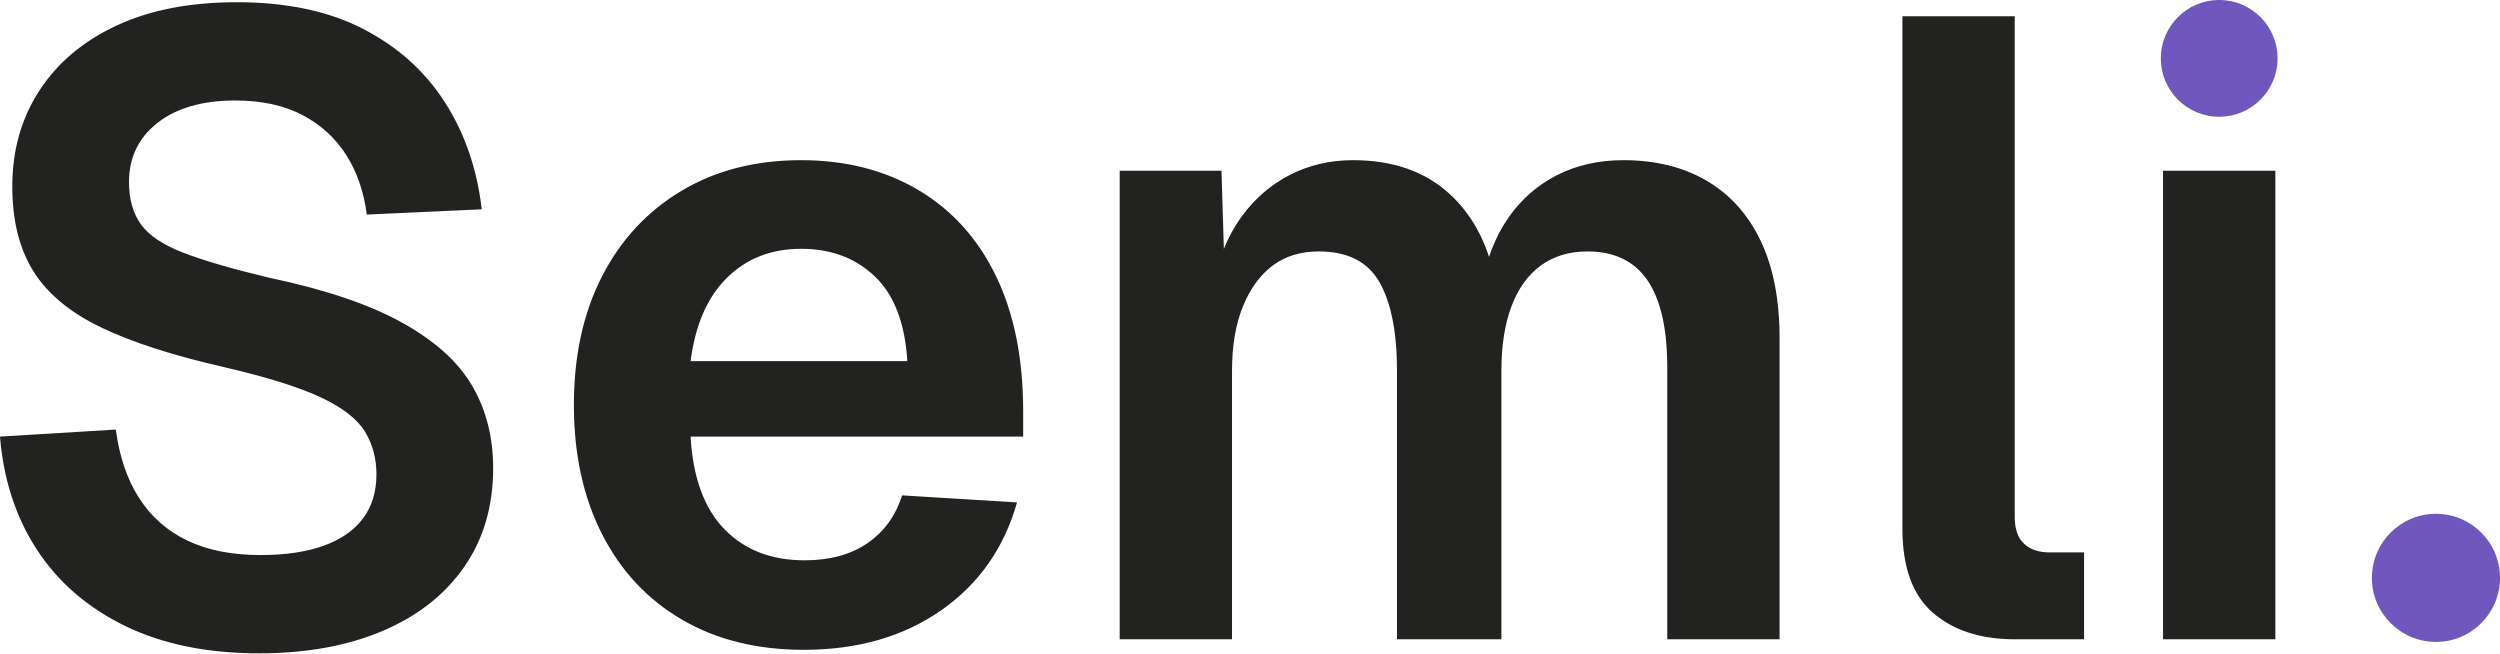
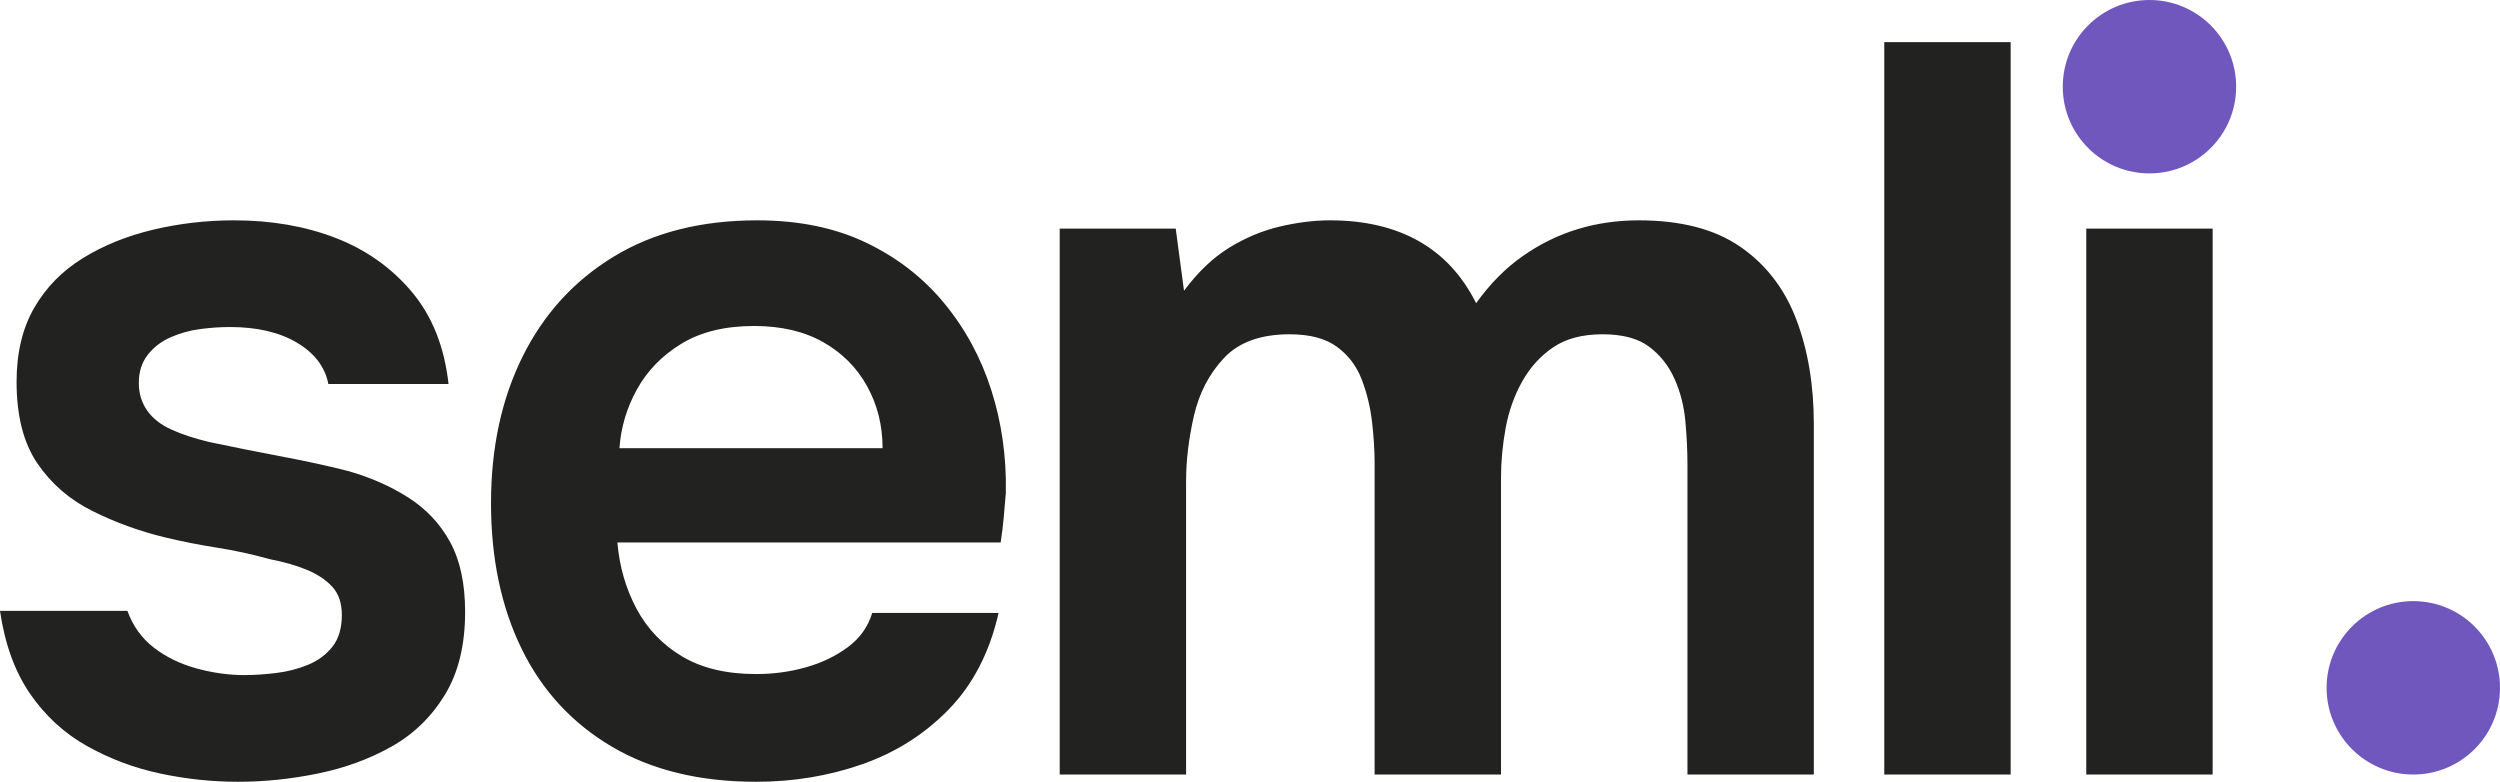
- <svg xmlns="http://www.w3.org/2000/svg" viewBox="79.5 -1092.8 4273.5 1116.8" width="4273.5" height="1116.8">
-   <path d="M522.0 24.0Q390.0 24.0 294.0 -22.5Q198.0 -69.0 143.25 -152.25Q88.5 -235.5 79.5 -346.5L277.5 -358.5Q286.5 -289.5 317.25 -241.5Q348.0 -193.5 399.75 -168.75Q451.5 -144.0 525.0 -144.0Q588.0 -144.0 632.25 -159.75Q676.5 -175.5 699.75 -206.25Q723.0 -237.0 723.0 -282.0Q723.0 -322.5 703.5 -354.75Q684.0 -387.0 628.5 -413.25Q573.0 -439.5 463.5 -465.0Q331.5 -495.0 252.0 -533.25Q172.5 -571.5 136.5 -629.25Q100.5 -687.0 100.5 -774.0Q100.5 -867.0 147.0 -938.25Q193.5 -1009.5 279.0 -1049.25Q364.5 -1089.0 484.5 -1089.0Q612.0 -1089.0 700.5 -1043.25Q789.0 -997.5 840.0 -918.0Q891.0 -838.5 903.0 -735.0L706.5 -726.0Q699.0 -784.5 671.25 -828.0Q643.5 -871.5 596.25 -896.25Q549.0 -921.0 481.5 -921.0Q397.5 -921.0 348.75 -882.75Q300.0 -844.5 300.0 -781.5Q300.0 -738.0 320.25 -709.5Q340.5 -681.0 393.0 -660.75Q445.5 -640.5 540.0 -618.0Q682.5 -588.0 766.5 -541.5Q850.5 -495.0 886.5 -433.5Q922.5 -372.0 922.5 -292.5Q922.5 -195.0 873.0 -123.75Q823.5 -52.5 733.5 -14.25Q643.5 24.0 522.0 24.0ZM1453.5 18.0Q1333.5 18.0 1245.0 -33.75Q1156.5 -85.5 1108.5 -180.0Q1060.5 -274.5 1060.5 -400.5Q1060.5 -526.5 1108.5 -620.25Q1156.5 -714.0 1244.25 -766.5Q1332.0 -819.0 1449.0 -819.0Q1563.0 -819.0 1649.25 -768.0Q1735.5 -717.0 1782.0 -621.0Q1828.5 -525.0 1828.5 -390.0V-346.5H1260.0Q1266.0 -241.5 1317.75 -188.25Q1369.5 -135.0 1455.0 -135.0Q1519.5 -135.0 1562.25 -164.25Q1605.0 -193.5 1621.5 -246.0L1818.0 -234.0Q1785.0 -117.0 1688.25 -49.5Q1591.5 18.0 1453.5 18.0ZM1260.0 -475.5H1630.5Q1624.5 -573.0 1575.0 -620.25Q1525.5 -667.5 1449.0 -667.5Q1372.5 -667.5 1322.25 -618.0Q1272.0 -568.5 1260.0 -475.5ZM1993.5 0.0V-801.0H2167.5L2173.5 -604.5L2155.5 -613.5Q2169.0 -678.0 2202.75 -723.75Q2236.5 -769.5 2285.25 -794.25Q2334.0 -819.0 2392.5 -819.0Q2494.5 -819.0 2557.5 -761.25Q2620.5 -703.5 2637.0 -603.0H2611.5Q2625.0 -673.5 2658.0 -720.75Q2691.0 -768.0 2741.25 -793.5Q2791.5 -819.0 2854.5 -819.0Q2937.0 -819.0 2997.0 -783.75Q3057.0 -748.5 3089.25 -681.0Q3121.5 -613.5 3121.5 -514.5V0.0H2929.5V-465.0Q2929.5 -564.0 2895.75 -613.5Q2862.0 -663.0 2793.0 -663.0Q2746.5 -663.0 2713.5 -639.0Q2680.5 -615.0 2663.25 -569.25Q2646.0 -523.5 2646.0 -459.0V0.0H2467.5V-459.0Q2467.5 -558.0 2437.5 -610.5Q2407.5 -663.0 2334.0 -663.0Q2287.5 -663.0 2255.25 -639.0Q2223.0 -615.0 2204.25 -569.25Q2185.5 -523.5 2185.5 -459.0V0.0ZM3523.5 0.0Q3436.5 0.0 3384.0 -45.0Q3331.5 -90.0 3331.5 -189.0V-1065.0H3523.5V-208.5Q3523.5 -178.5 3539.25 -163.5Q3555.0 -148.5 3583.5 -148.5H3642.0V0.0ZM3777.0 0.0V-801.0H3969.0V0.0Z" fill="#222320" />
-   <circle cx="3873.0" cy="-993.0" r="99.8" fill="#7057BD" />
-   <circle cx="4243.5" cy="-105.0" r="109.5" fill="#7057BD" />
+ <svg xmlns="http://www.w3.org/2000/svg" viewBox="46.5 -1121.55 3620.1 1132.05" width="3620.1" height="1132.05">
+   <path d="M391.5 10.5Q334.5 10.5 278.25 -1.5Q222 -13.5 172.5 -41.25Q123 -69 90 -117Q57 -165 46.5 -237H231Q243 -204 269.25 -183.75Q295.5 -163.5 330.75 -153.75Q366 -144 400.5 -144Q421.5 -144 446.25 -147Q471 -150 492.75 -159Q514.5 -168 528 -185.25Q541.5 -202.5 541.5 -231Q541.5 -256.5 528 -271.5Q514.5 -286.5 491.25 -296.25Q468 -306 436.5 -312Q399 -322.5 360.75 -328.5Q322.5 -334.5 285 -343.5Q229.5 -357 180 -381.75Q130.5 -406.5 100.5 -450.75Q70.5 -495 70.5 -568.5Q70.5 -631.5 96 -675.75Q121.5 -720 166.5 -747.75Q211.5 -775.5 268.5 -789Q325.5 -802.5 385.5 -802.5Q466.5 -802.5 532.5 -777Q598.5 -751.5 642.75 -699Q687 -646.5 696 -565.5H522Q514.5 -603 476.25 -625.5Q438 -648 379.5 -648Q358.5 -648 336 -645Q313.5 -642 293.25 -633Q273 -624 260.25 -607.5Q247.5 -591 247.5 -567Q247.5 -544.5 259.5 -527.25Q271.5 -510 294.75 -499.5Q318 -489 349.5 -481.5Q399 -471 454.5 -460.5Q510 -450 550.5 -439.5Q598.5 -426 637.5 -401.25Q676.5 -376.5 698.25 -336.75Q720 -297 720 -235.5Q720 -163.5 690.75 -115.5Q661.5 -67.5 613.5 -40.5Q565.5 -13.5 507 -1.5Q448.5 10.5 391.5 10.5Z M1141.5 10.5Q1018.5 10.5 932.25 -40.5Q846 -91.5 801.75 -182.25Q757.5 -273 757.5 -393Q757.5 -513 803.25 -605.25Q849 -697.5 935.25 -750Q1021.5 -802.5 1143 -802.5Q1233 -802.5 1300.5 -770.25Q1368 -738 1413.75 -682.5Q1459.5 -627 1482 -556.5Q1504.5 -486 1503 -408Q1501.5 -390 1500 -372.75Q1498.5 -355.5 1495.5 -336H940.5Q945 -283.5 968.25 -240Q991.5 -196.5 1034.25 -171Q1077 -145.5 1141.5 -145.5Q1179 -145.5 1213.5 -155.25Q1248 -165 1274.25 -184.5Q1300.5 -204 1309.5 -234H1492.5Q1473 -148.5 1420.5 -94.5Q1368 -40.5 1295.25 -15Q1222.5 10.5 1141.5 10.5ZM1324.5 -472.5Q1324.5 -522 1302 -562.5Q1279.5 -603 1238.25 -626.25Q1197 -649.5 1138.5 -649.5Q1075.5 -649.5 1033.5 -624Q991.5 -598.5 969 -558Q946.5 -517.5 943.5 -472.5Z M1581 0V-790.5H1749L1761 -700.5Q1791 -741 1826.25 -762.75Q1861.5 -784.5 1899.75 -793.5Q1938 -802.5 1972.5 -802.5Q2047.5 -802.5 2100.75 -772.5Q2154 -742.5 2184 -682.5Q2214 -724.5 2251.5 -750.75Q2289 -777 2331 -789.75Q2373 -802.5 2419.5 -802.5Q2511 -802.5 2566.5 -764.25Q2622 -726 2647.5 -659.25Q2673 -592.5 2673 -507V0H2490V-448.5Q2490 -478.5 2487 -511.5Q2484 -544.5 2471.25 -573Q2458.5 -601.5 2434.5 -619.5Q2410.5 -637.5 2367 -637.5Q2323.5 -637.5 2295.75 -618.75Q2268 -600 2250.75 -569.25Q2233.5 -538.5 2226.75 -501.75Q2220 -465 2220 -429V0H2037V-450Q2037 -478.5 2033.25 -510.75Q2029.5 -543 2018.25 -572.25Q2007 -601.5 1982.25 -619.5Q1957.5 -637.5 1914 -637.5Q1851 -637.5 1818.75 -603Q1786.5 -568.5 1775.25 -519Q1764 -469.5 1764 -424.5V0Z M2775 0V-1060.5H2958V0Z M3067.5 0V-790.5H3250.5V0Z" fill="#222320" />
+   <circle cx="3159.0" cy="-996.0" r="125.55" fill="#7057BD" />
+   <circle cx="3541.05" cy="-125.55" r="125.55" fill="#7057BD" />
</svg>
